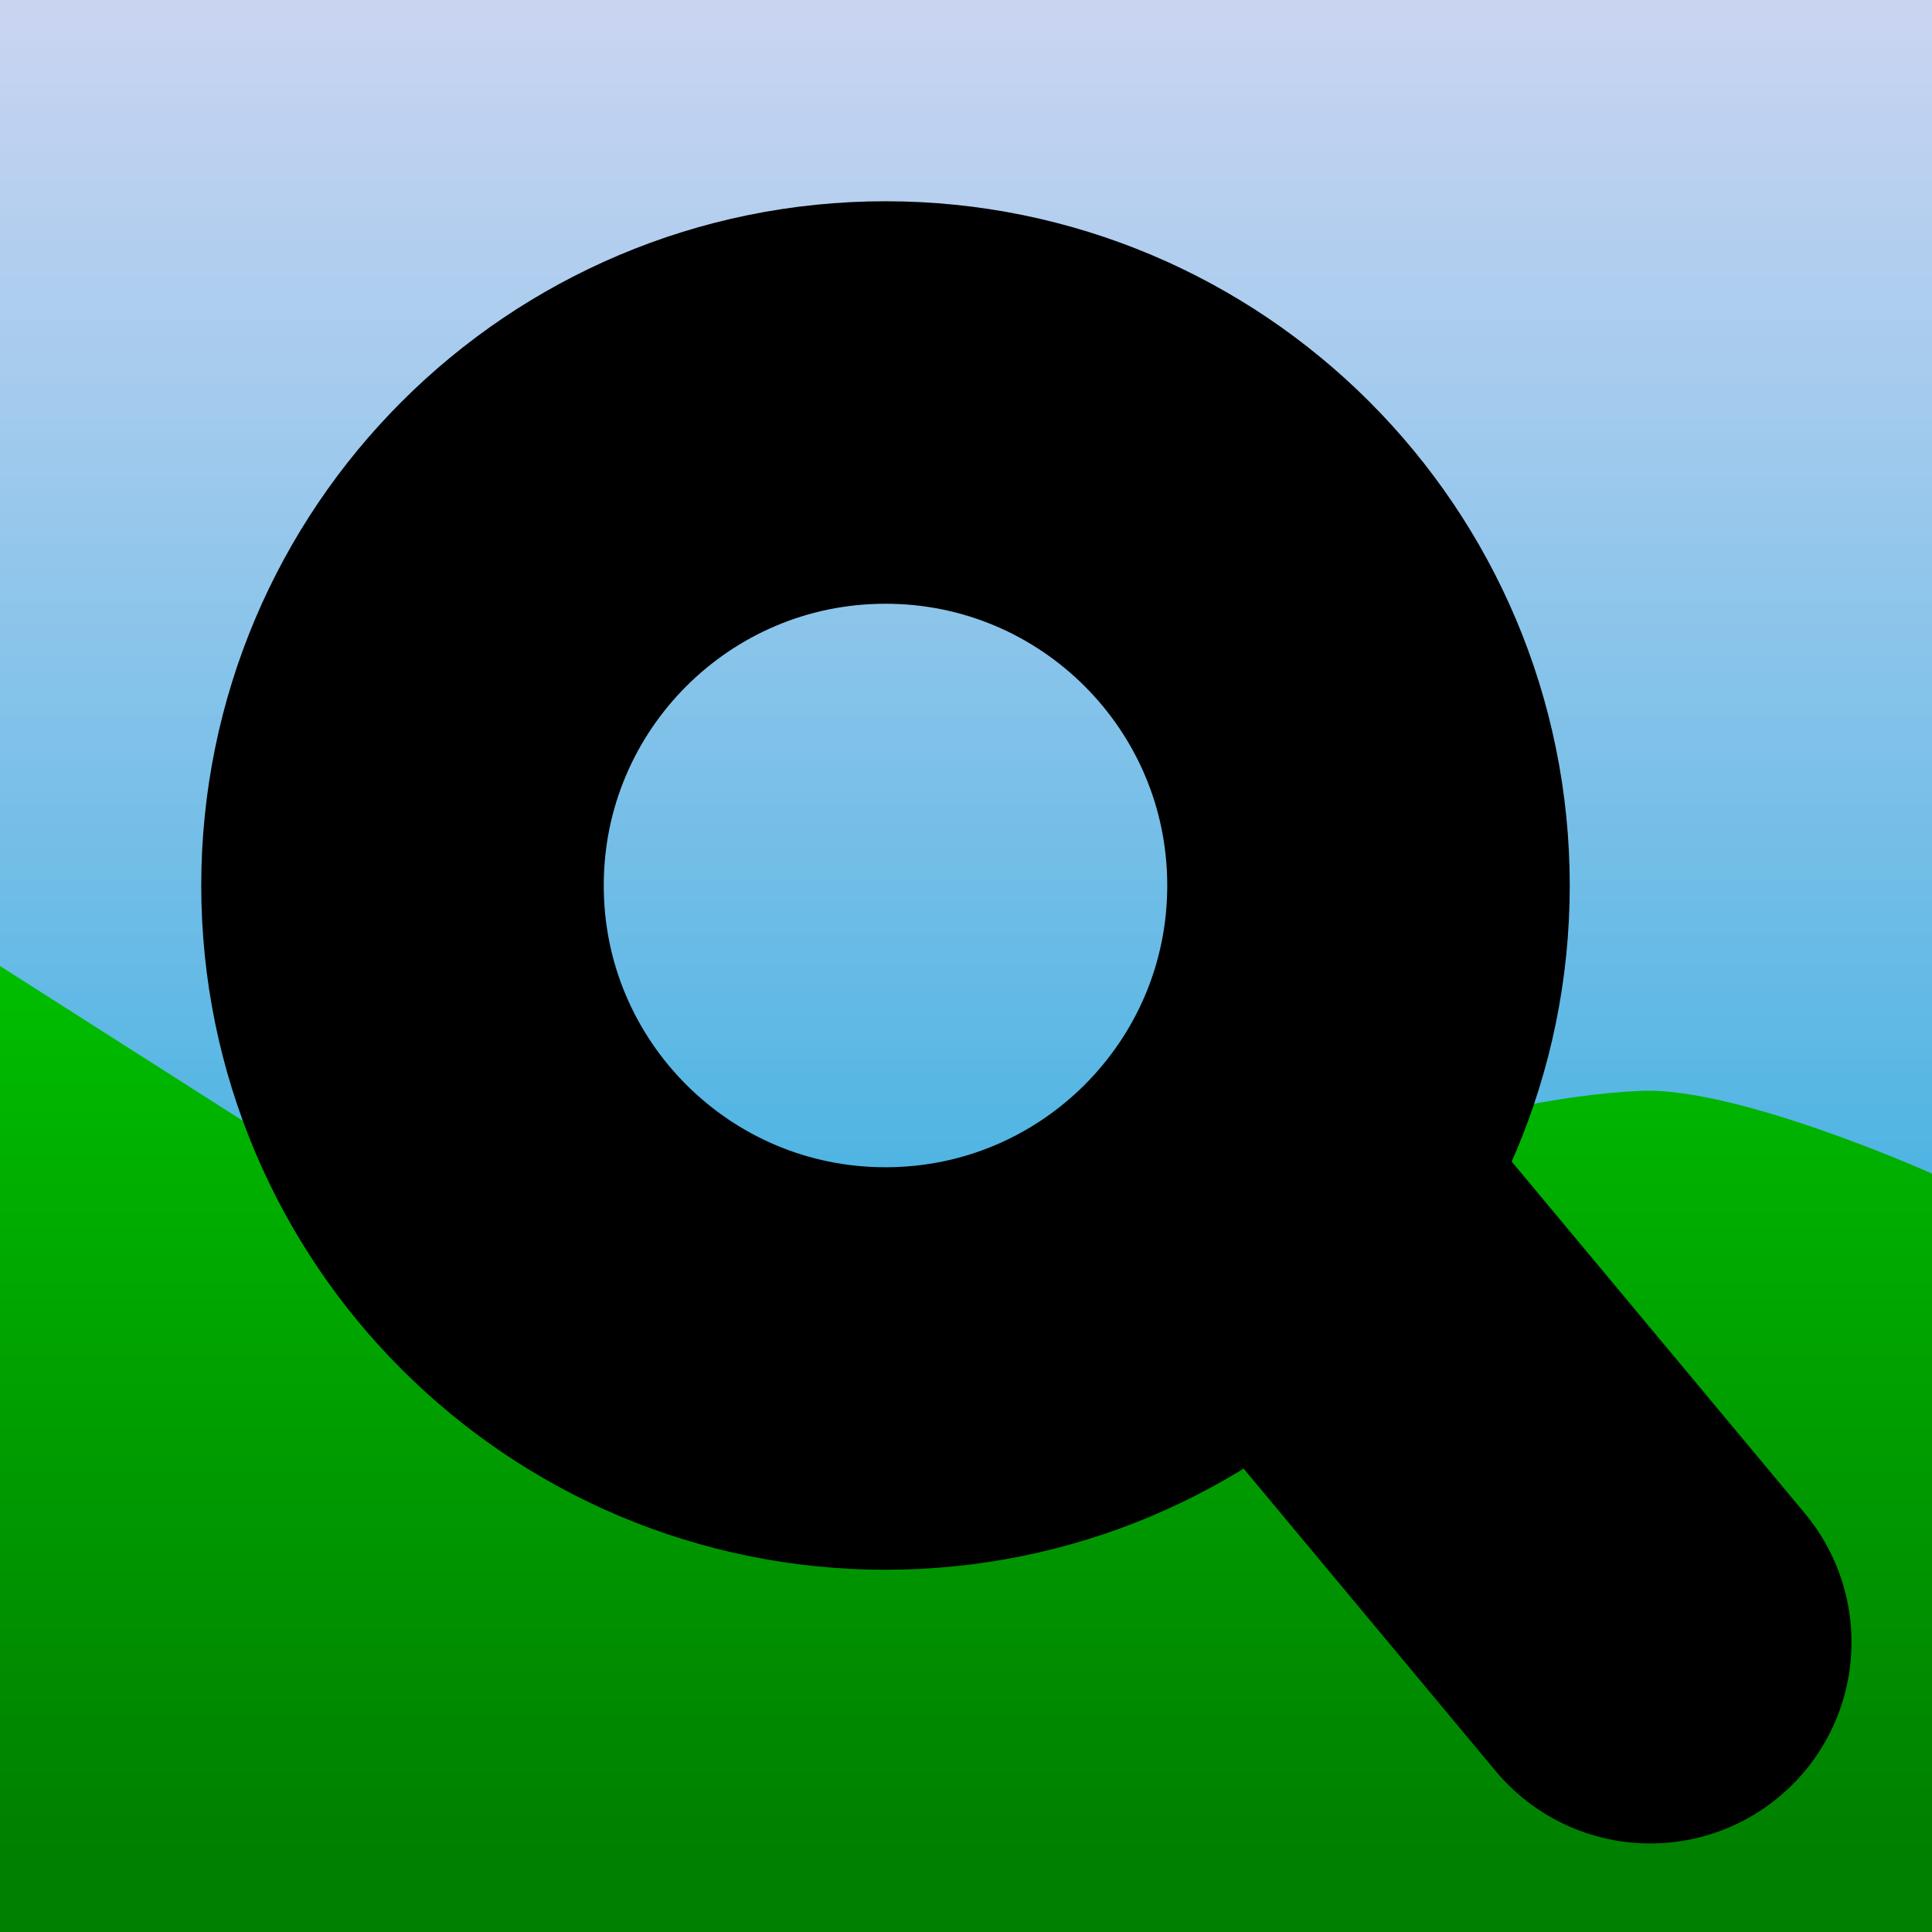
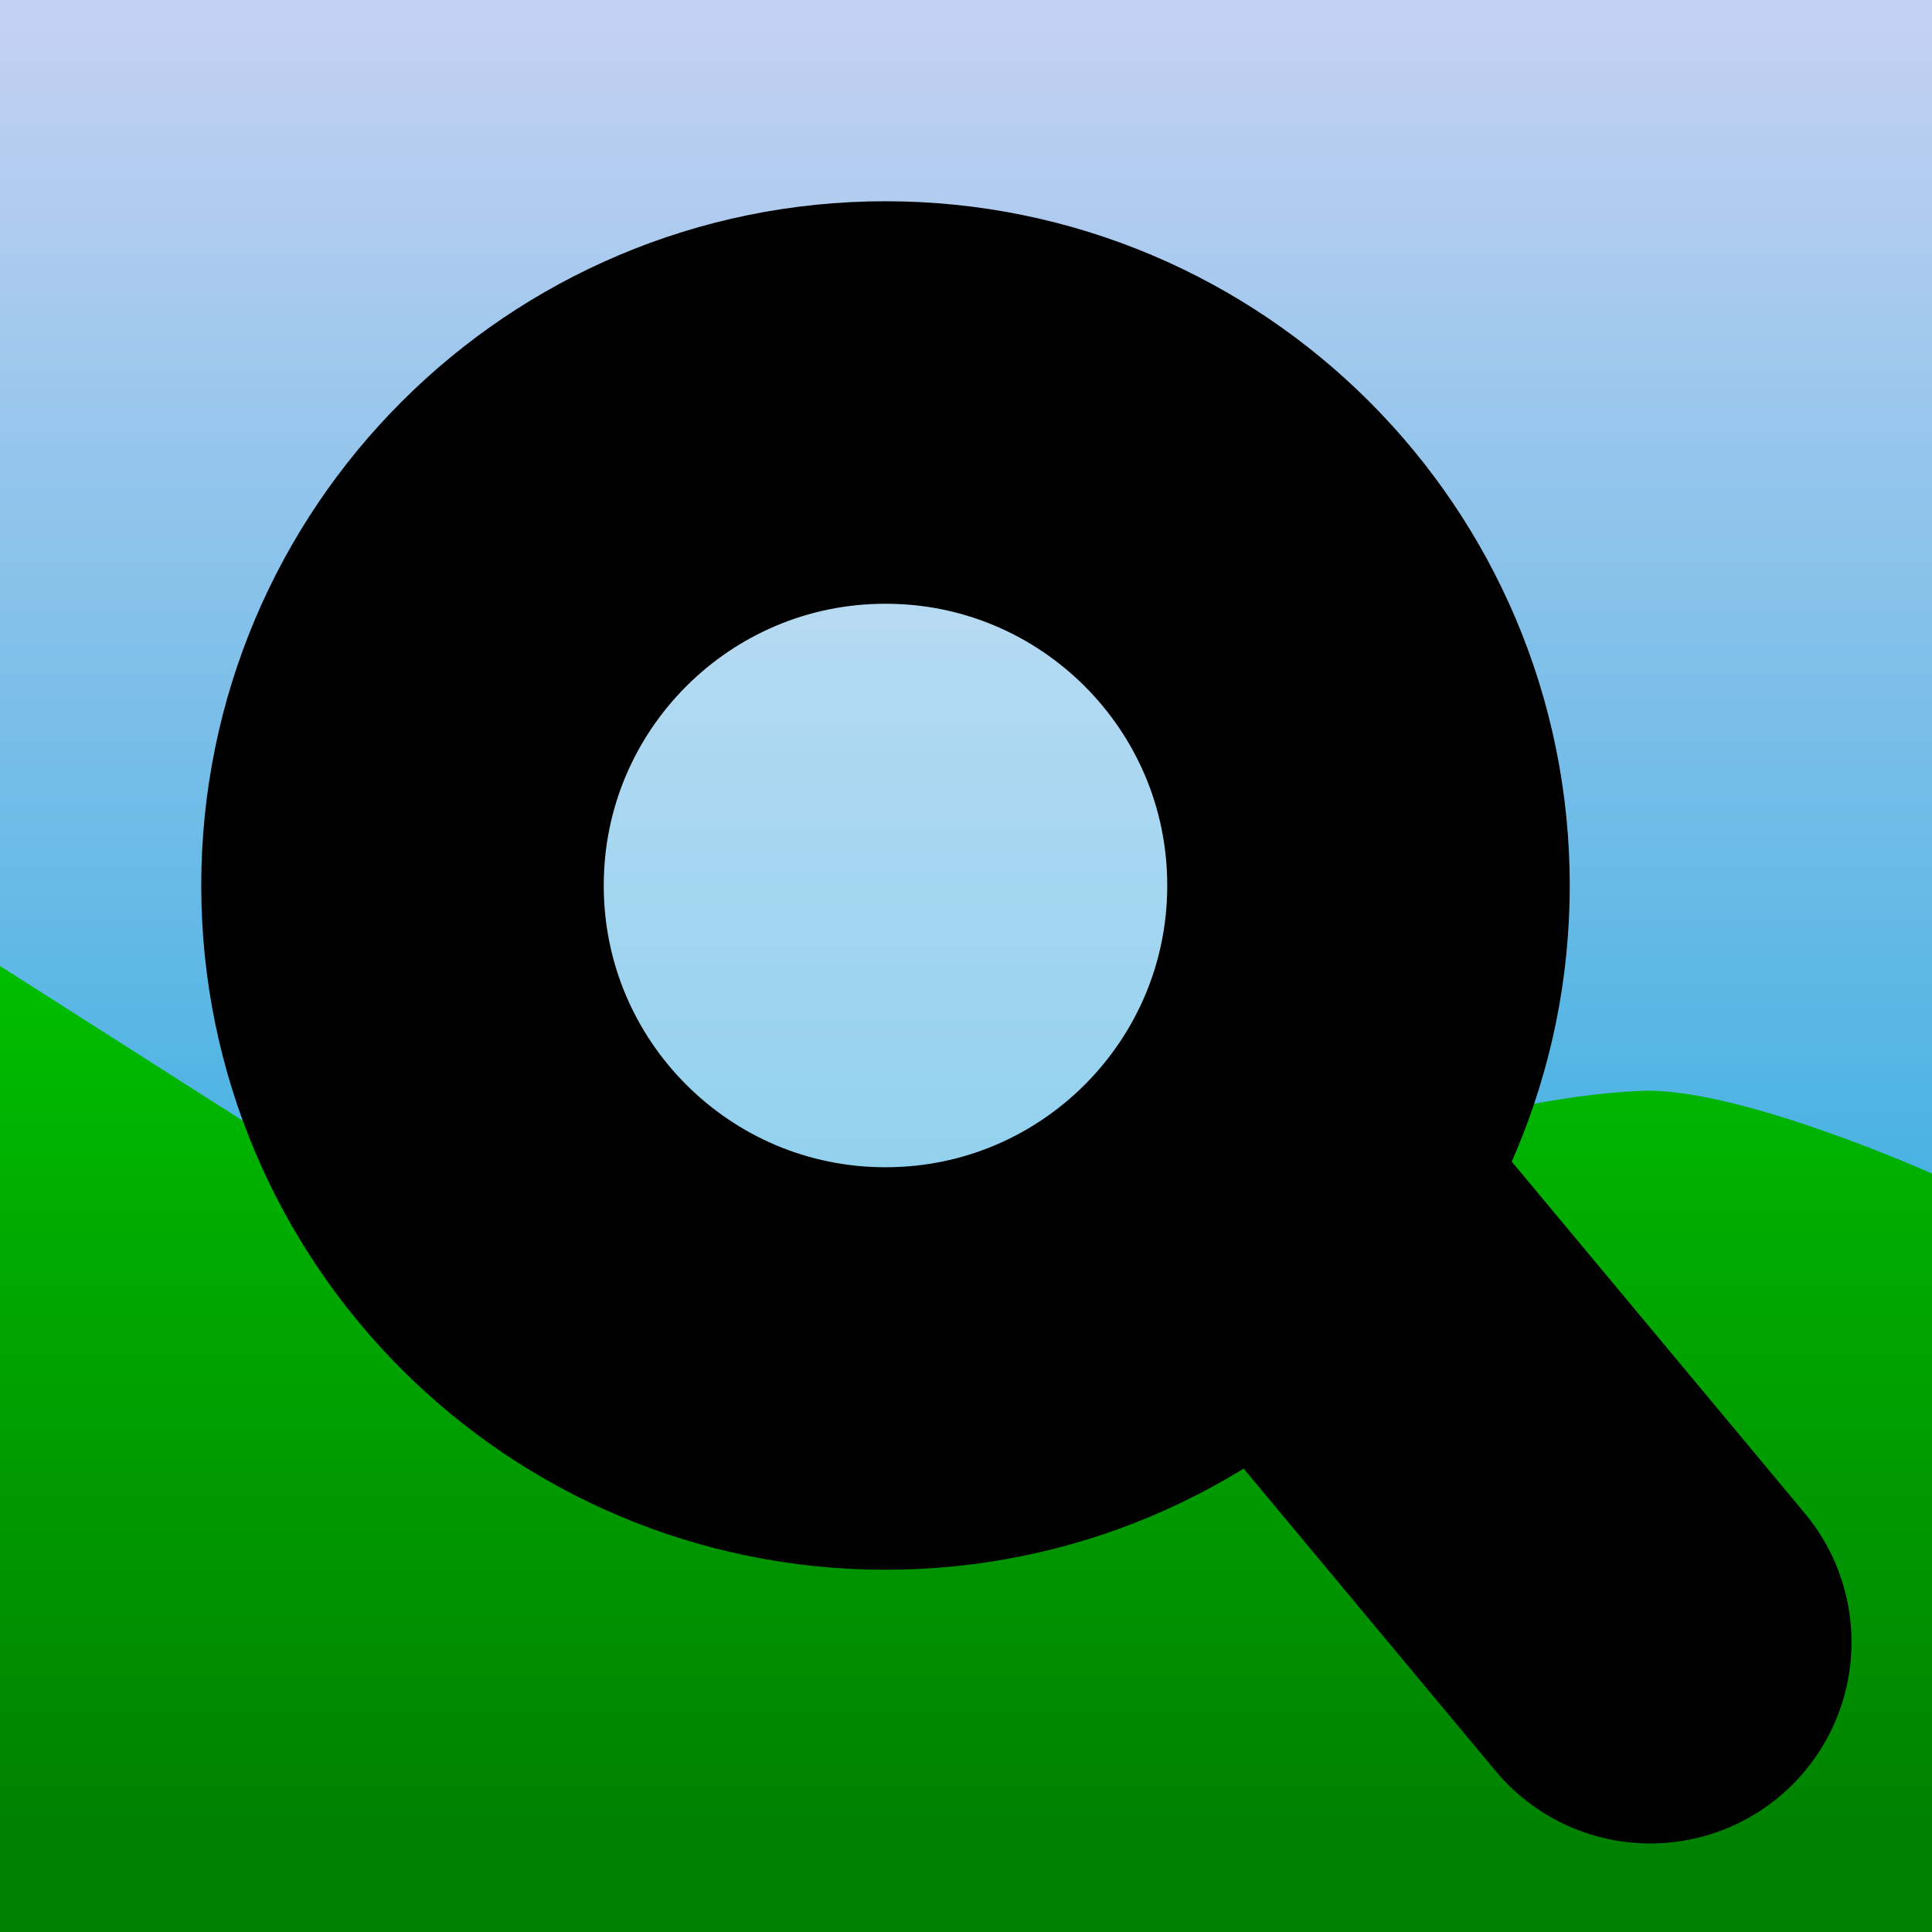
- <svg xmlns="http://www.w3.org/2000/svg" xmlns:xlink="http://www.w3.org/1999/xlink" viewBox="0 0 24 24" version="1.1" id="svg828">
-   <defs id="defs832">
+ <svg xmlns="http://www.w3.org/2000/svg" xmlns:xlink="http://www.w3.org/1999/xlink" viewBox="0 0 24 24" version="1.1">
+   <defs>
    <linearGradient id="SkyBlue">
-       <stop style="stop-color:#12a5dc;stop-opacity:1" offset="0" id="stop1691" />
-       <stop style="stop-color:#c5d1f2;stop-opacity:0.882" offset="1" id="stop1693" />
+       <stop style="stop-color:#12a5dc;" offset="0" />
+       <stop style="stop-color:#c5d1f2;" offset="1" />
    </linearGradient>
    <linearGradient id="grass">
-       <stop style="stop-color:#008000;stop-opacity:1" offset="0" id="stop3215" />
-       <stop style="stop-color:#00e500;stop-opacity:1" offset="1" id="stop3217" />
+       <stop style="stop-color:#008000;" offset="0" />
+       <stop style="stop-color:#00e500;" offset="1" />
    </linearGradient>
    <linearGradient xlink:href="#grass" id="linearGradient3221" x1="14" y1="23" x2="14" y2="5" gradientUnits="userSpaceOnUse" />
    <linearGradient xlink:href="#SkyBlue" id="linearGradient1697" x1="13" y1="23" x2="13" y2="2" gradientUnits="userSpaceOnUse" gradientTransform="translate(-1.197567,-1.936907)" />
  </defs>
-   <rect style="fill:url(#linearGradient1697);fill-opacity:1;stroke:#040404;stroke-width:0;stroke-linecap:round;stroke-linejoin:round" id="rect1029" width="24" height="24" x="0" y="0" />
-   <path style="fill:url(#linearGradient3221);fill-opacity:1;stroke:#040404;stroke-width:0;stroke-linecap:round;stroke-linejoin:round" d="m 0,12 8.894,5.669 c 0,0 7.429,-3.951 11.496,-4.118 C 21.6,13.502 24,14.579 24,14.579 V 24 H -2.4619315e-4 Z" id="path947" />
-   <g id="g837">
+   <rect style="fill:url(#linearGradient1697);stroke:#040404;stroke-width:0;stroke-linecap:round;stroke-linejoin:round" width="24" height="24" x="0" y="0" />
+   <path style="fill:url(#linearGradient3221);stroke:#040404;stroke-width:0;stroke-linecap:round;stroke-linejoin:round" d="m 0,12 8.894,5.669 c 0,0 7.429,-3.951 11.496,-4.118 C 21.6,13.502 24,14.579 24,14.579 V 24 H -2.4619315e-4 Z" />
+   <g>
    <path style="stroke:#000;stroke-width:5;stroke-linecap:round;stroke-linejoin:round;stroke-miterlimit:4;" d="m 16,15 4.5,5.4" id="path824" />
-     <circle style="fill:#fff;fill-opacity:0;stroke-width:5;stroke:#000" cx="11" cy="11" r="6" id="circle826" />
+     <circle style="fill:#fff;fill-opacity:0.4;stroke-width:5;stroke:#000" cx="11" cy="11" r="6" />
  </g>
</svg>
